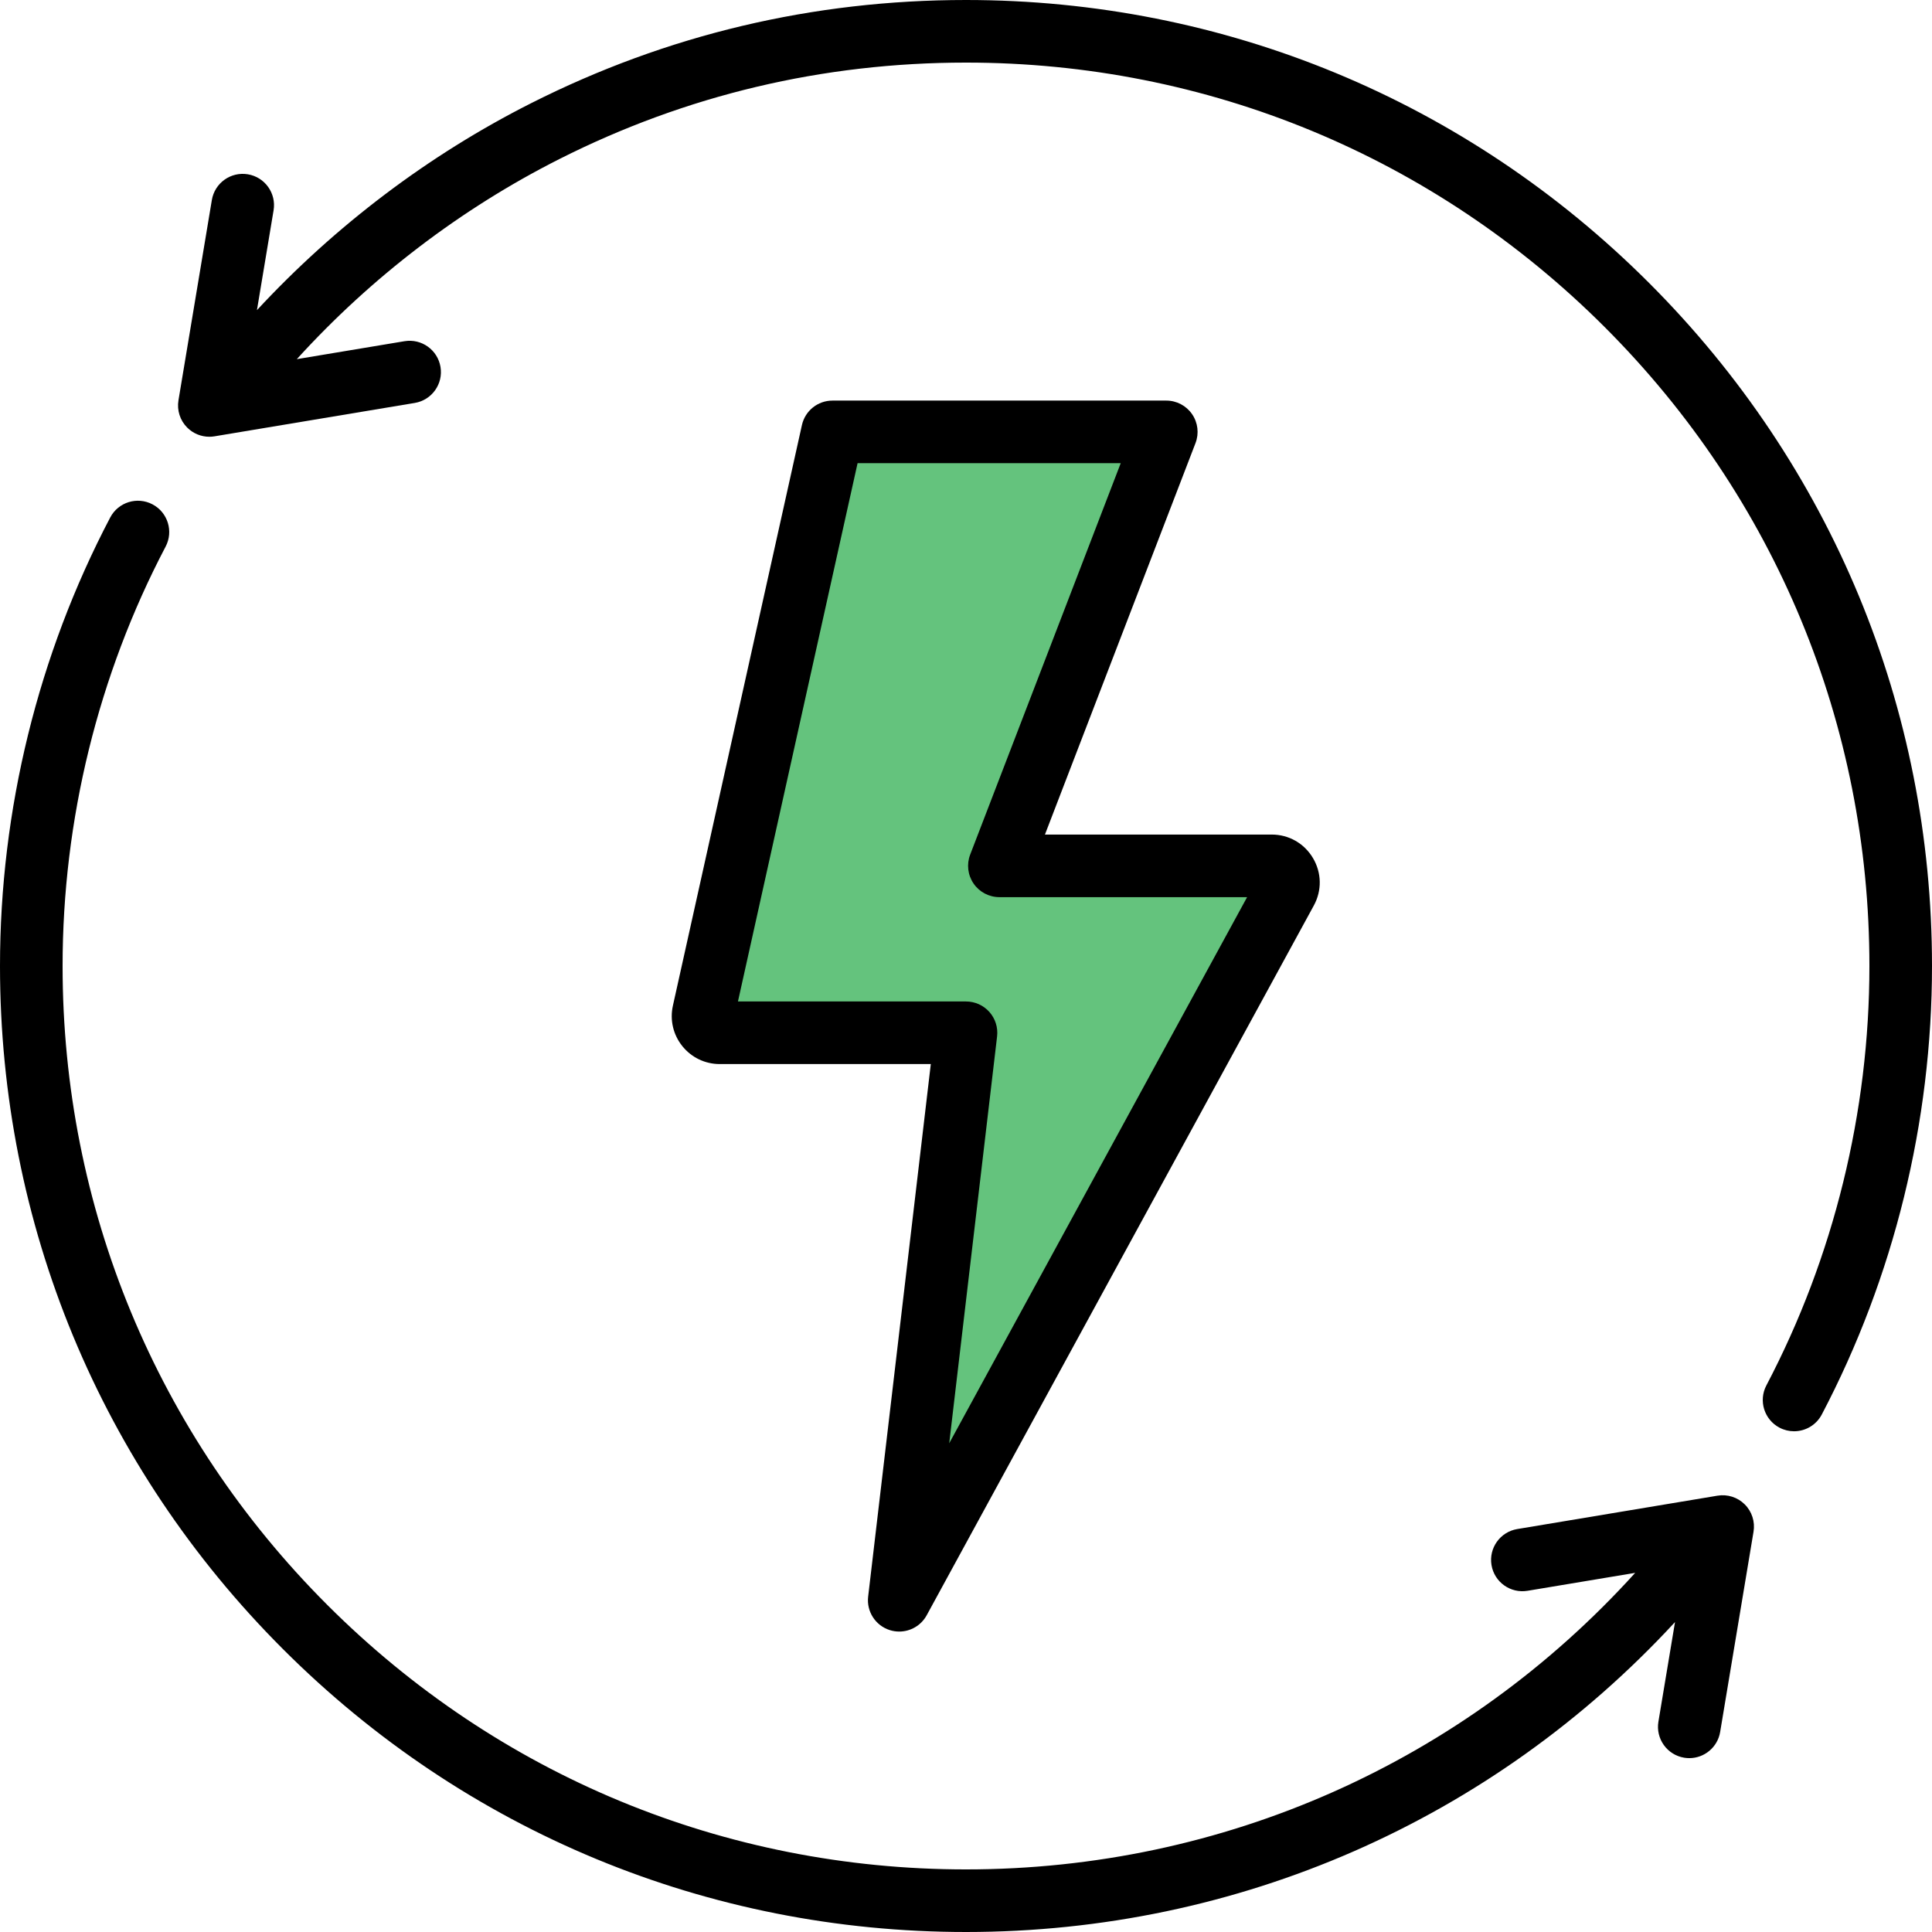
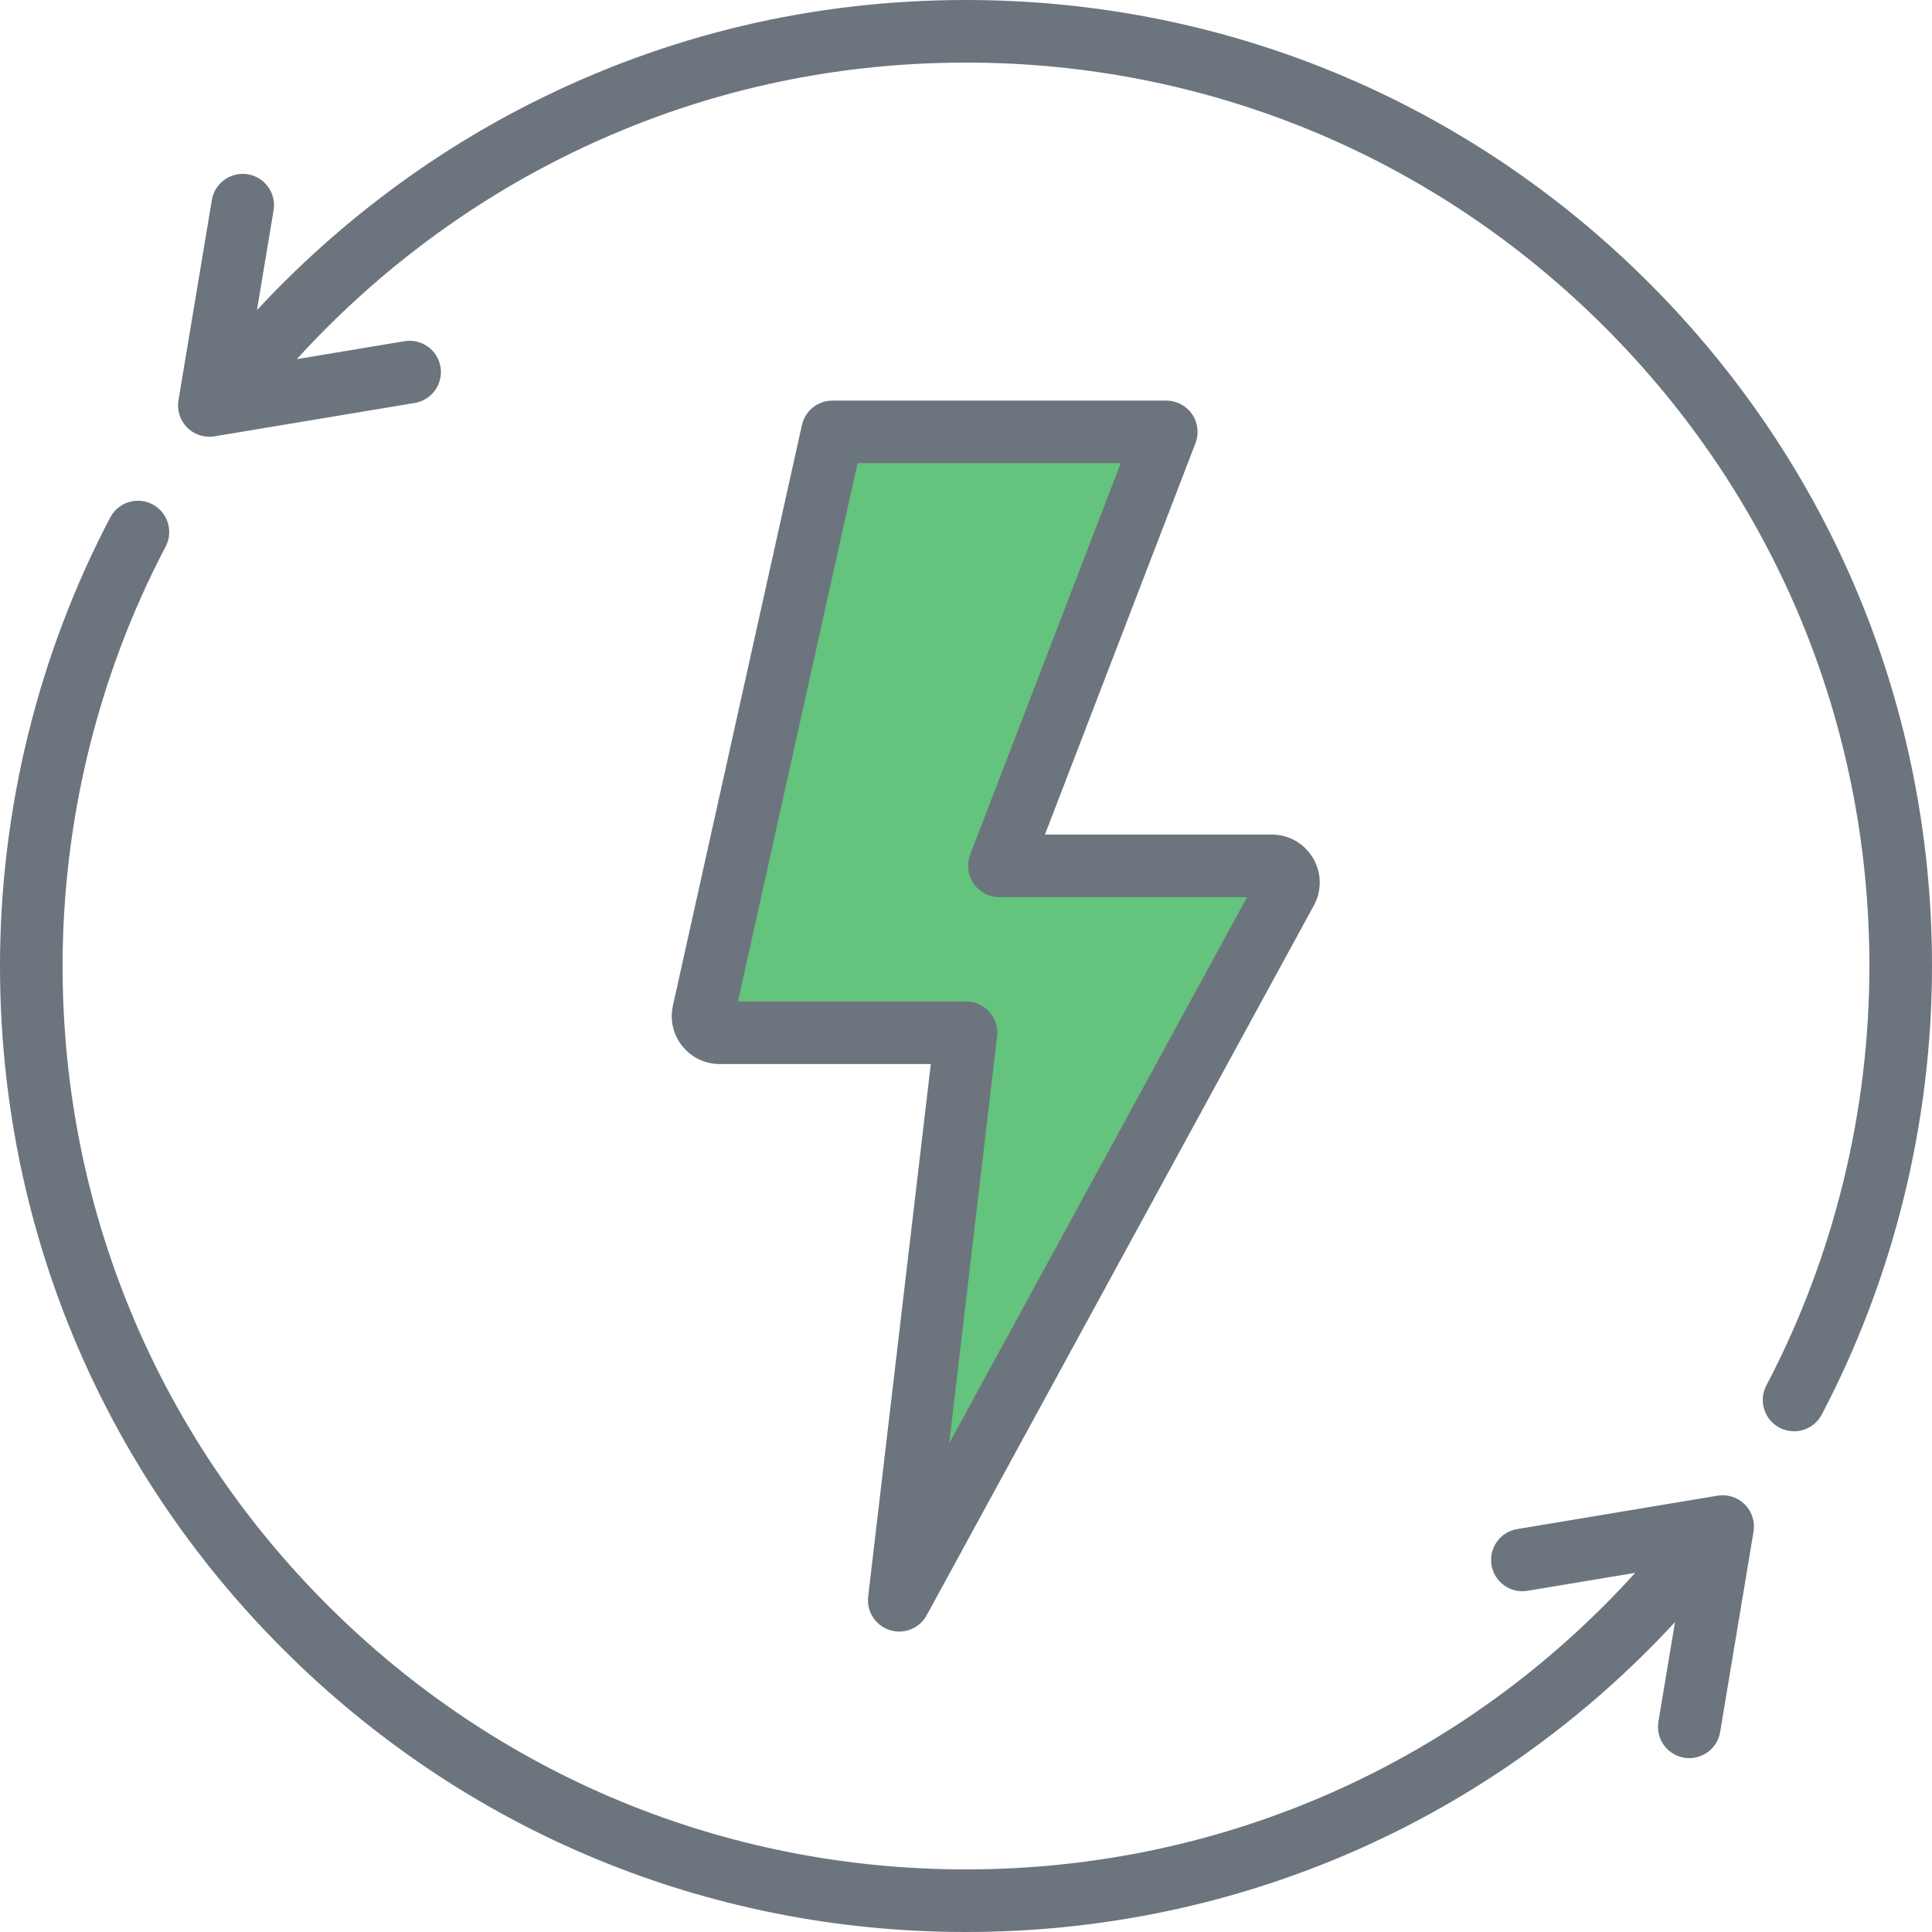
- <svg xmlns="http://www.w3.org/2000/svg" height="32px" width="32px" version="1.1" id="Layer_1" viewBox="0 0 512 512" xml:space="preserve" fill="#000000">
+ <svg xmlns="http://www.w3.org/2000/svg" height="32px" width="32px" version="1.1" id="Layer_1" viewBox="0 0 512 512" xml:space="preserve" fill="#6c757d">
  <g id="SVGRepo_bgCarrier" stroke-width="0" />
  <g id="SVGRepo_tracerCarrier" stroke-linecap="round" stroke-linejoin="round" />
  <g id="SVGRepo_iconCarrier">
    <polygon style="fill:#64C37D;" points="220.613,114.454 185.227,273.693 256,273.693 238.307,424.086 344.467,229.46 264.847,229.46 309.08,114.454 " />
    <path style="fill:#64C37D;" d="M274.914,356.973l11.902-79.343c2.407-16.047-10.021-30.477-26.247-30.477h-39.956l33.175-132.7 h-33.175l-35.387,159.24H256l-17.693,150.393L274.914,356.973z" />
    <path d="M437.019,74.981C388.668,26.628,324.38,0,256,0c-40.549,0-79.333,9.206-115.277,27.364 c-27.136,13.708-51.88,32.447-72.63,54.829l4.41-26.46c0.753-4.517-2.299-8.791-6.817-9.544c-4.517-0.748-8.791,2.299-9.544,6.817 l-8.847,53.08c-0.44,2.642,0.422,5.335,2.317,7.228c1.568,1.568,3.684,2.43,5.864,2.43c0.453,0,0.91-0.038,1.363-0.113l53.08-8.847 c4.518-0.753,7.571-5.026,6.817-9.544s-5.032-7.569-9.544-6.817L78.66,95.177c19.73-21.705,43.464-39.834,69.542-53.009 c33.603-16.973,69.872-25.58,107.798-25.58c63.949,0,124.071,24.903,169.291,70.122c45.219,45.22,70.122,105.342,70.122,169.291 c0,38.695-9.443,77.13-27.307,111.149c-2.13,4.055-0.568,9.069,3.487,11.199c1.231,0.646,2.549,0.952,3.848,0.952 c2.984,0,5.866-1.615,7.349-4.44C501.899,338.473,512,297.371,512,256C512,187.62,485.372,123.332,437.019,74.981z" />
    <path d="M455.161,396.37l-53.08,8.847c-4.518,0.753-7.571,5.026-6.817,9.544c0.753,4.518,5.029,7.565,9.544,6.817l28.533-4.755 c-45.389,50.134-109.12,78.589-177.341,78.589c-63.949,0-124.071-24.903-169.291-70.122C41.491,380.071,16.587,319.949,16.587,256 c0-38.695,9.443-77.13,27.307-111.149c2.13-4.055,0.568-9.069-3.487-11.199c-4.055-2.131-9.07-0.57-11.199,3.487 C10.101,173.527,0,214.629,0,256c0,68.38,26.628,132.668,74.981,181.019S187.62,512,256,512c72.085,0,139.485-29.705,187.896-82.133 l-4.4,26.4c-0.753,4.517,2.299,8.791,6.817,9.544c0.461,0.076,0.921,0.114,1.373,0.114c3.981,0,7.494-2.875,8.171-6.931l8.847-53.08 c0.44-2.642-0.422-5.335-2.317-7.228C460.495,396.792,457.801,395.931,455.161,396.37z" />
    <path d="M315.916,109.758c-1.547-2.253-4.104-3.598-6.836-3.598h-88.467c-3.887,0-7.253,2.699-8.096,6.495l-34.191,153.857 c-0.842,3.785,0.067,7.691,2.494,10.716s6.042,4.759,9.92,4.759h55.933l-16.604,141.131c-0.464,3.946,1.935,7.667,5.72,8.872 c0.832,0.265,1.68,0.391,2.516,0.391c2.969,0,5.797-1.602,7.281-4.324l102.591-188.084c2.171-3.98,2.086-8.683-0.229-12.581 c-2.314-3.898-6.403-6.226-10.936-6.226h-60.091l39.898-103.736C317.802,114.88,317.463,112.011,315.916,109.758z M257.106,226.483 c-0.981,2.55-0.642,5.42,0.905,7.672c1.547,2.253,4.104,3.598,6.836,3.598h65.649l-78.943,144.729l12.685-107.821 c0.276-2.352-0.466-4.711-2.039-6.48S258.369,265.4,256,265.4h-60.434l31.701-142.652h69.737L257.106,226.483z" />
  </g>
</svg>
